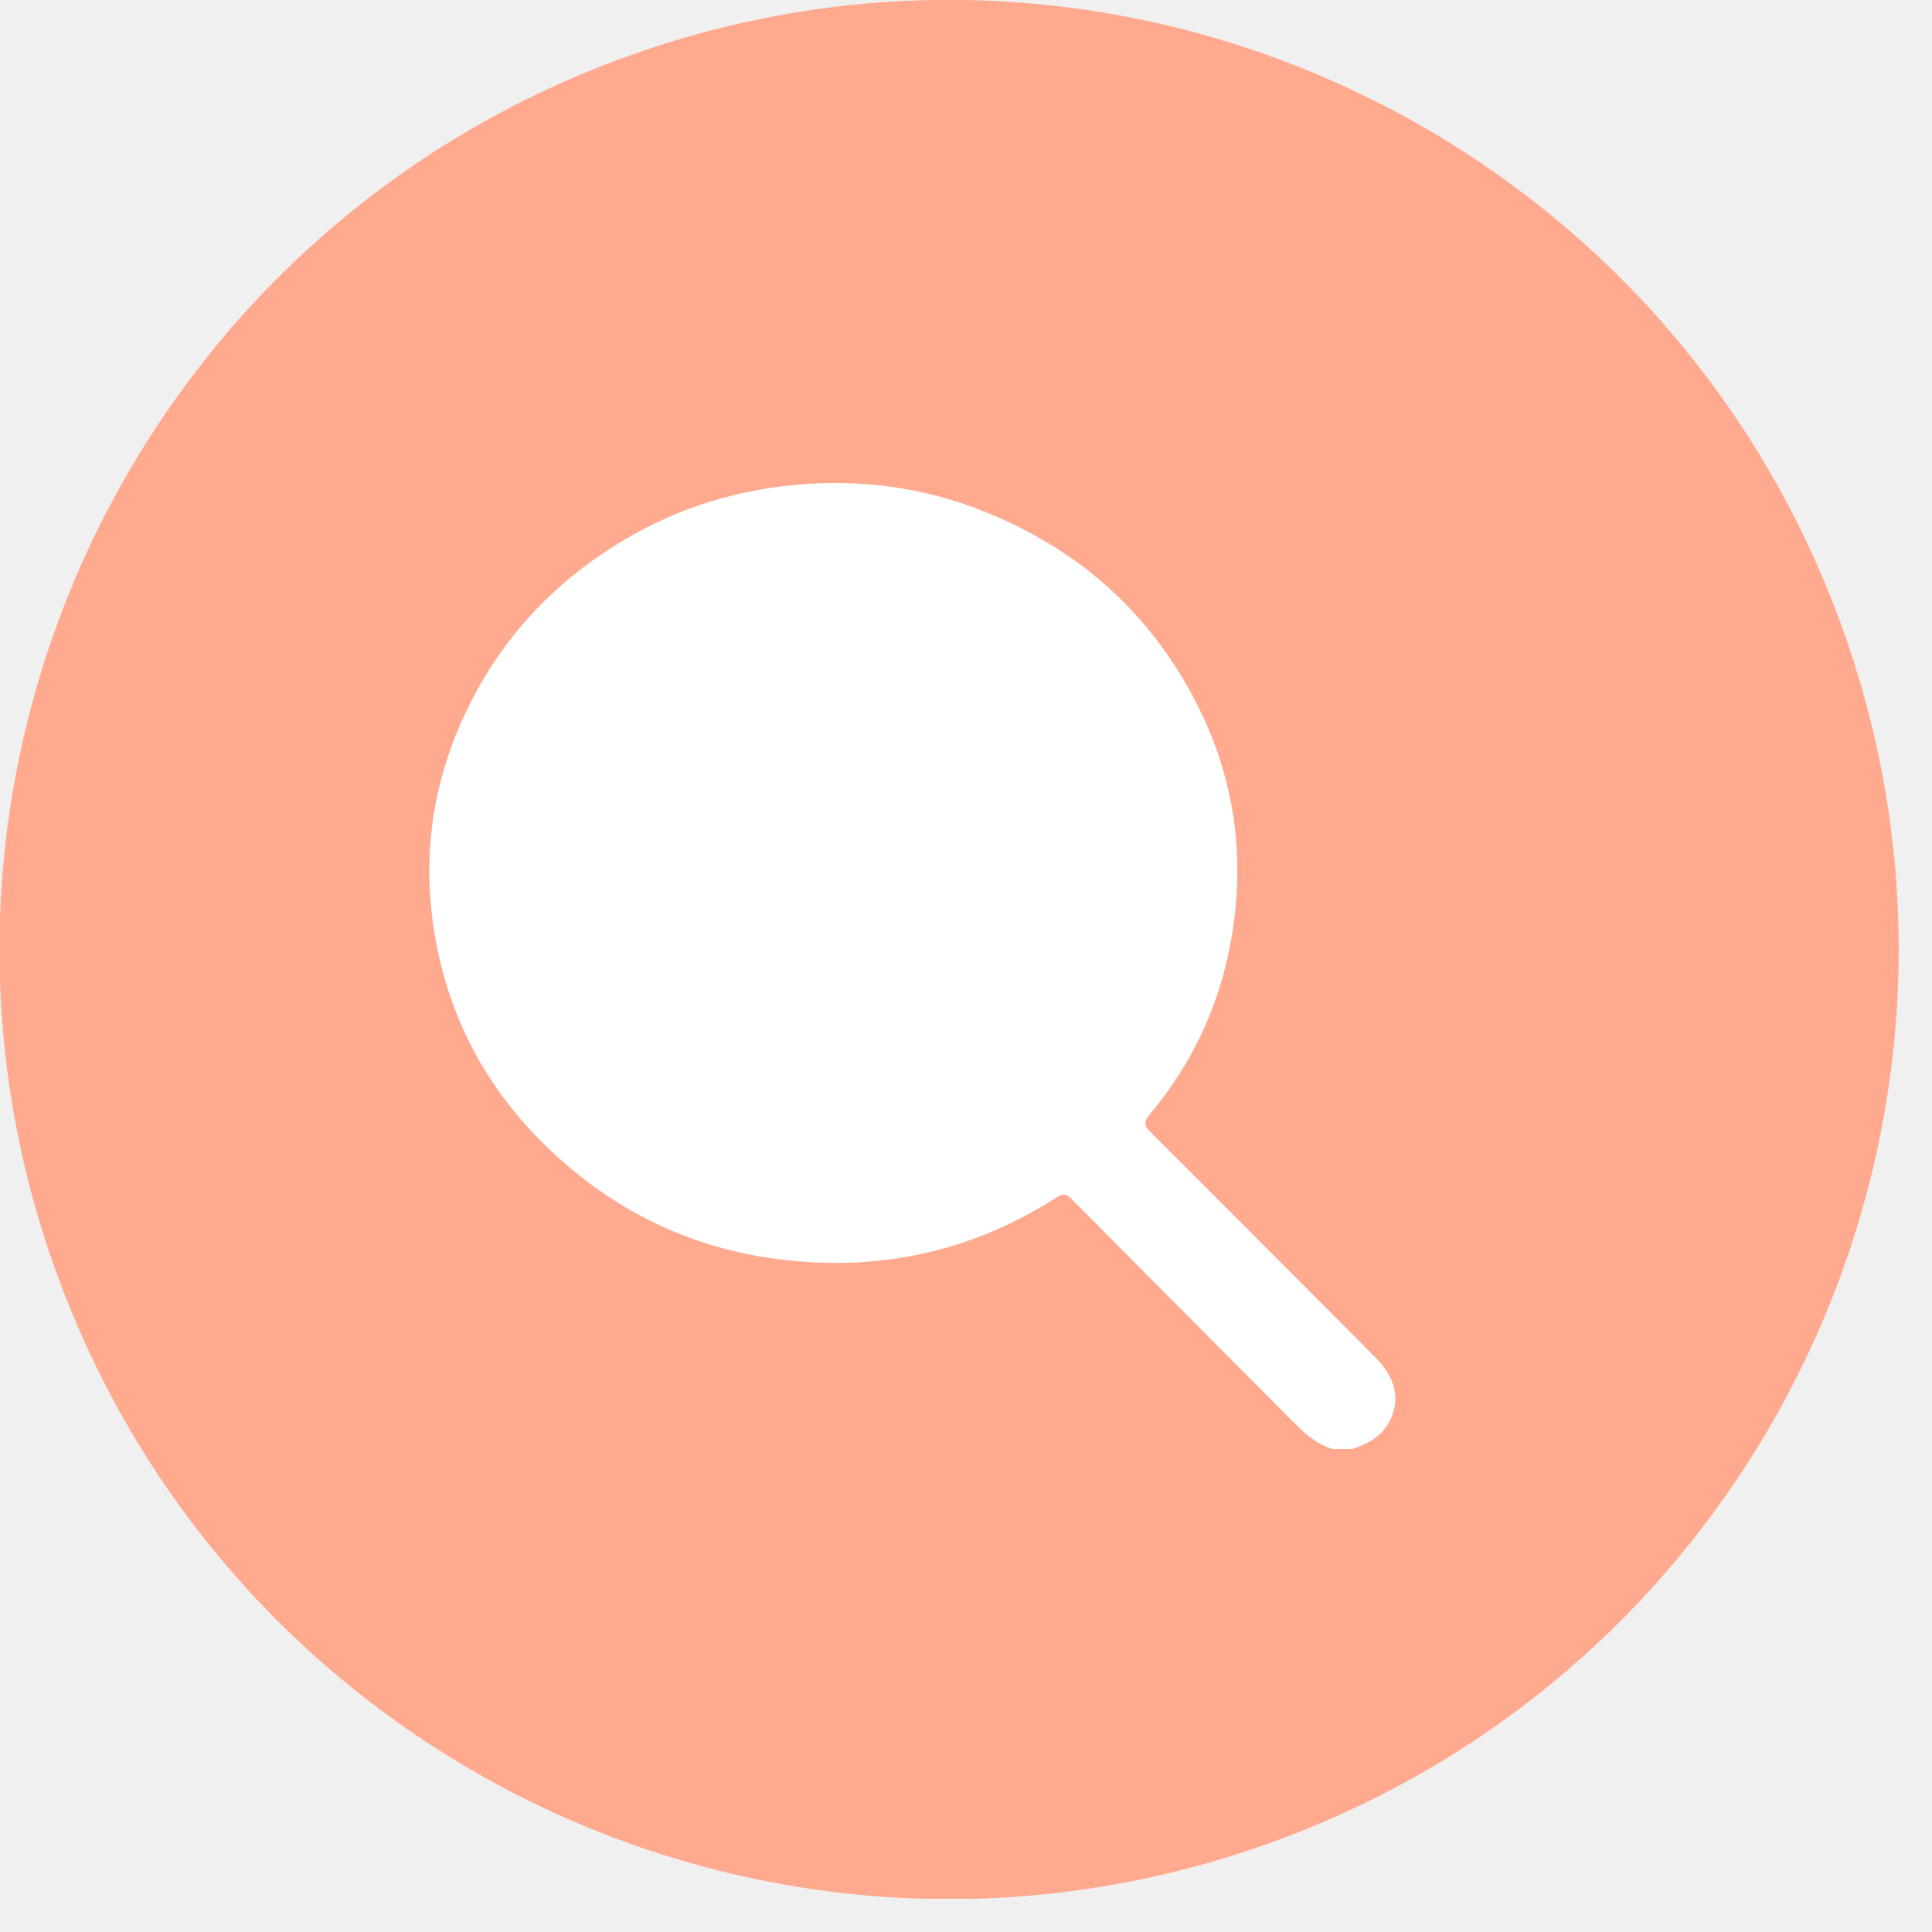
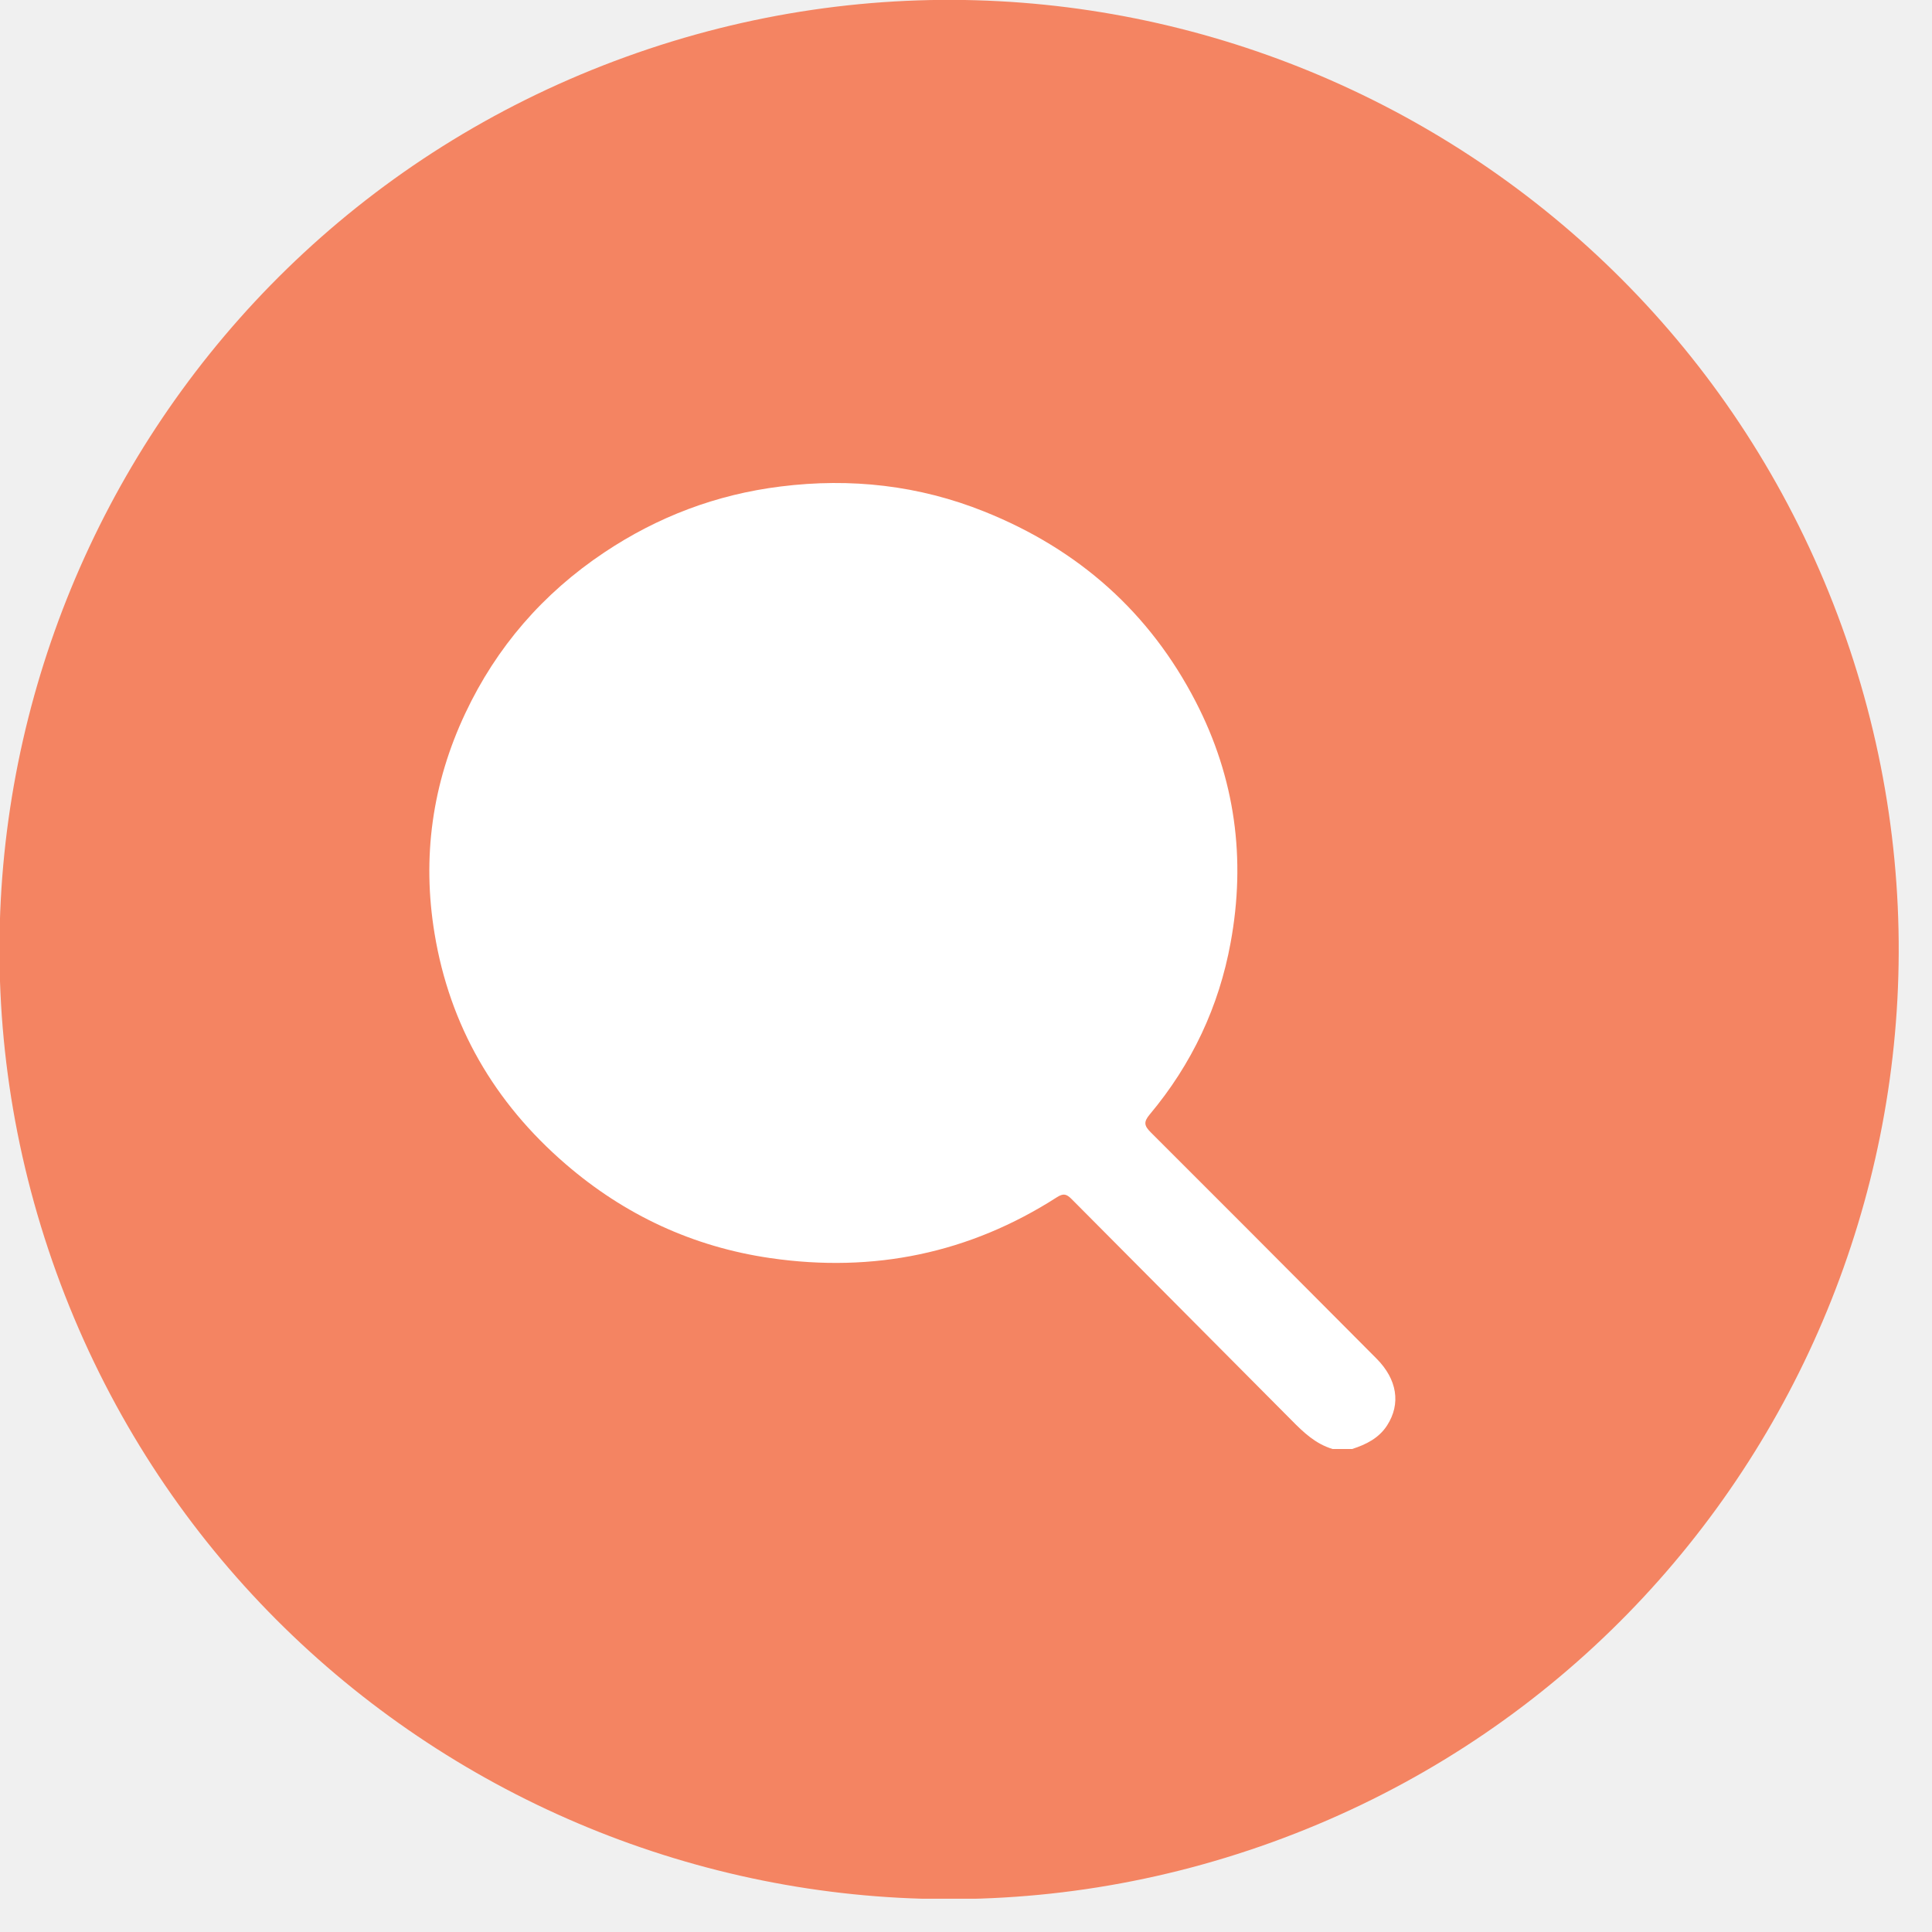
<svg xmlns="http://www.w3.org/2000/svg" width="36" height="36" viewBox="0 0 36 36" fill="none">
-   <g clip-path="url(#clip0_1668_4057)">
-     <path d="M23.706 34.326C32.893 31.001 37.644 20.858 34.319 11.671C30.993 2.485 20.85 -2.267 11.664 1.059C2.477 4.384 -2.274 14.527 1.051 23.714C4.377 32.9 14.52 37.652 23.706 34.326Z" fill="#FFA98F" />
-     <path fill-rule="evenodd" clip-rule="evenodd" d="M24.978 24.641C25.202 24.866 25.426 25.091 25.65 25.316C26.035 25.703 26.106 26.157 25.847 26.56C25.694 26.797 25.457 26.916 25.195 27H24.831C24.513 26.905 24.289 26.69 24.067 26.465C23.419 25.812 22.77 25.16 22.12 24.508C21.403 23.788 20.686 23.067 19.97 22.345C19.873 22.247 19.816 22.231 19.692 22.31C18.067 23.353 16.279 23.722 14.356 23.443C12.907 23.233 11.634 22.635 10.541 21.692C9.205 20.54 8.38 19.106 8.098 17.399C7.862 15.978 8.052 14.601 8.672 13.287C9.251 12.06 10.114 11.059 11.261 10.293C12.252 9.631 13.345 9.214 14.546 9.065C15.854 8.901 17.124 9.044 18.341 9.532C20.106 10.239 21.425 11.419 22.28 13.074C23.017 14.5 23.218 16.004 22.931 17.564C22.714 18.753 22.211 19.827 21.422 20.768C21.304 20.909 21.322 20.979 21.445 21.102C22.626 22.279 23.802 23.46 24.978 24.641Z" fill="white" />
+   <g clip-path="url(#clip0_1690_416)">
+     <path d="M23.706 34.326C32.893 31.001 37.644 20.858 34.319 11.671C30.993 2.485 20.85 -2.267 11.664 1.059C2.477 4.384 -2.274 14.527 1.051 23.714C4.377 32.9 14.52 37.652 23.706 34.326Z" fill="#F48462" />
+     <path fill-rule="evenodd" clip-rule="evenodd" d="M24.978 24.641C25.202 24.866 25.426 25.091 25.65 25.316C26.035 25.703 26.106 26.157 25.847 26.56C25.694 26.797 25.457 26.916 25.195 27H24.831C24.513 26.905 24.289 26.69 24.067 26.465C23.419 25.812 22.77 25.16 22.121 24.508C21.403 23.788 20.686 23.067 19.97 22.345C19.873 22.247 19.816 22.231 19.692 22.31C18.067 23.353 16.279 23.722 14.356 23.443C12.907 23.233 11.634 22.635 10.541 21.692C9.205 20.54 8.38 19.106 8.098 17.399C7.862 15.978 8.052 14.601 8.672 13.287C9.251 12.06 10.114 11.059 11.261 10.293C12.252 9.631 13.345 9.214 14.546 9.065C15.854 8.901 17.124 9.044 18.341 9.532C20.106 10.239 21.425 11.419 22.28 13.074C23.017 14.5 23.218 16.004 22.931 17.564C22.714 18.753 22.211 19.827 21.422 20.768C21.304 20.909 21.322 20.979 21.445 21.102C22.626 22.279 23.802 23.46 24.978 24.641Z" fill="white" />
  </g>
  <defs>
-     <clipPath id="clip0_1668_4057">
+     <clipPath id="clip0_1690_416">
      <rect width="35.38" height="35.38" fill="white" />
    </clipPath>
  </defs>
</svg>
